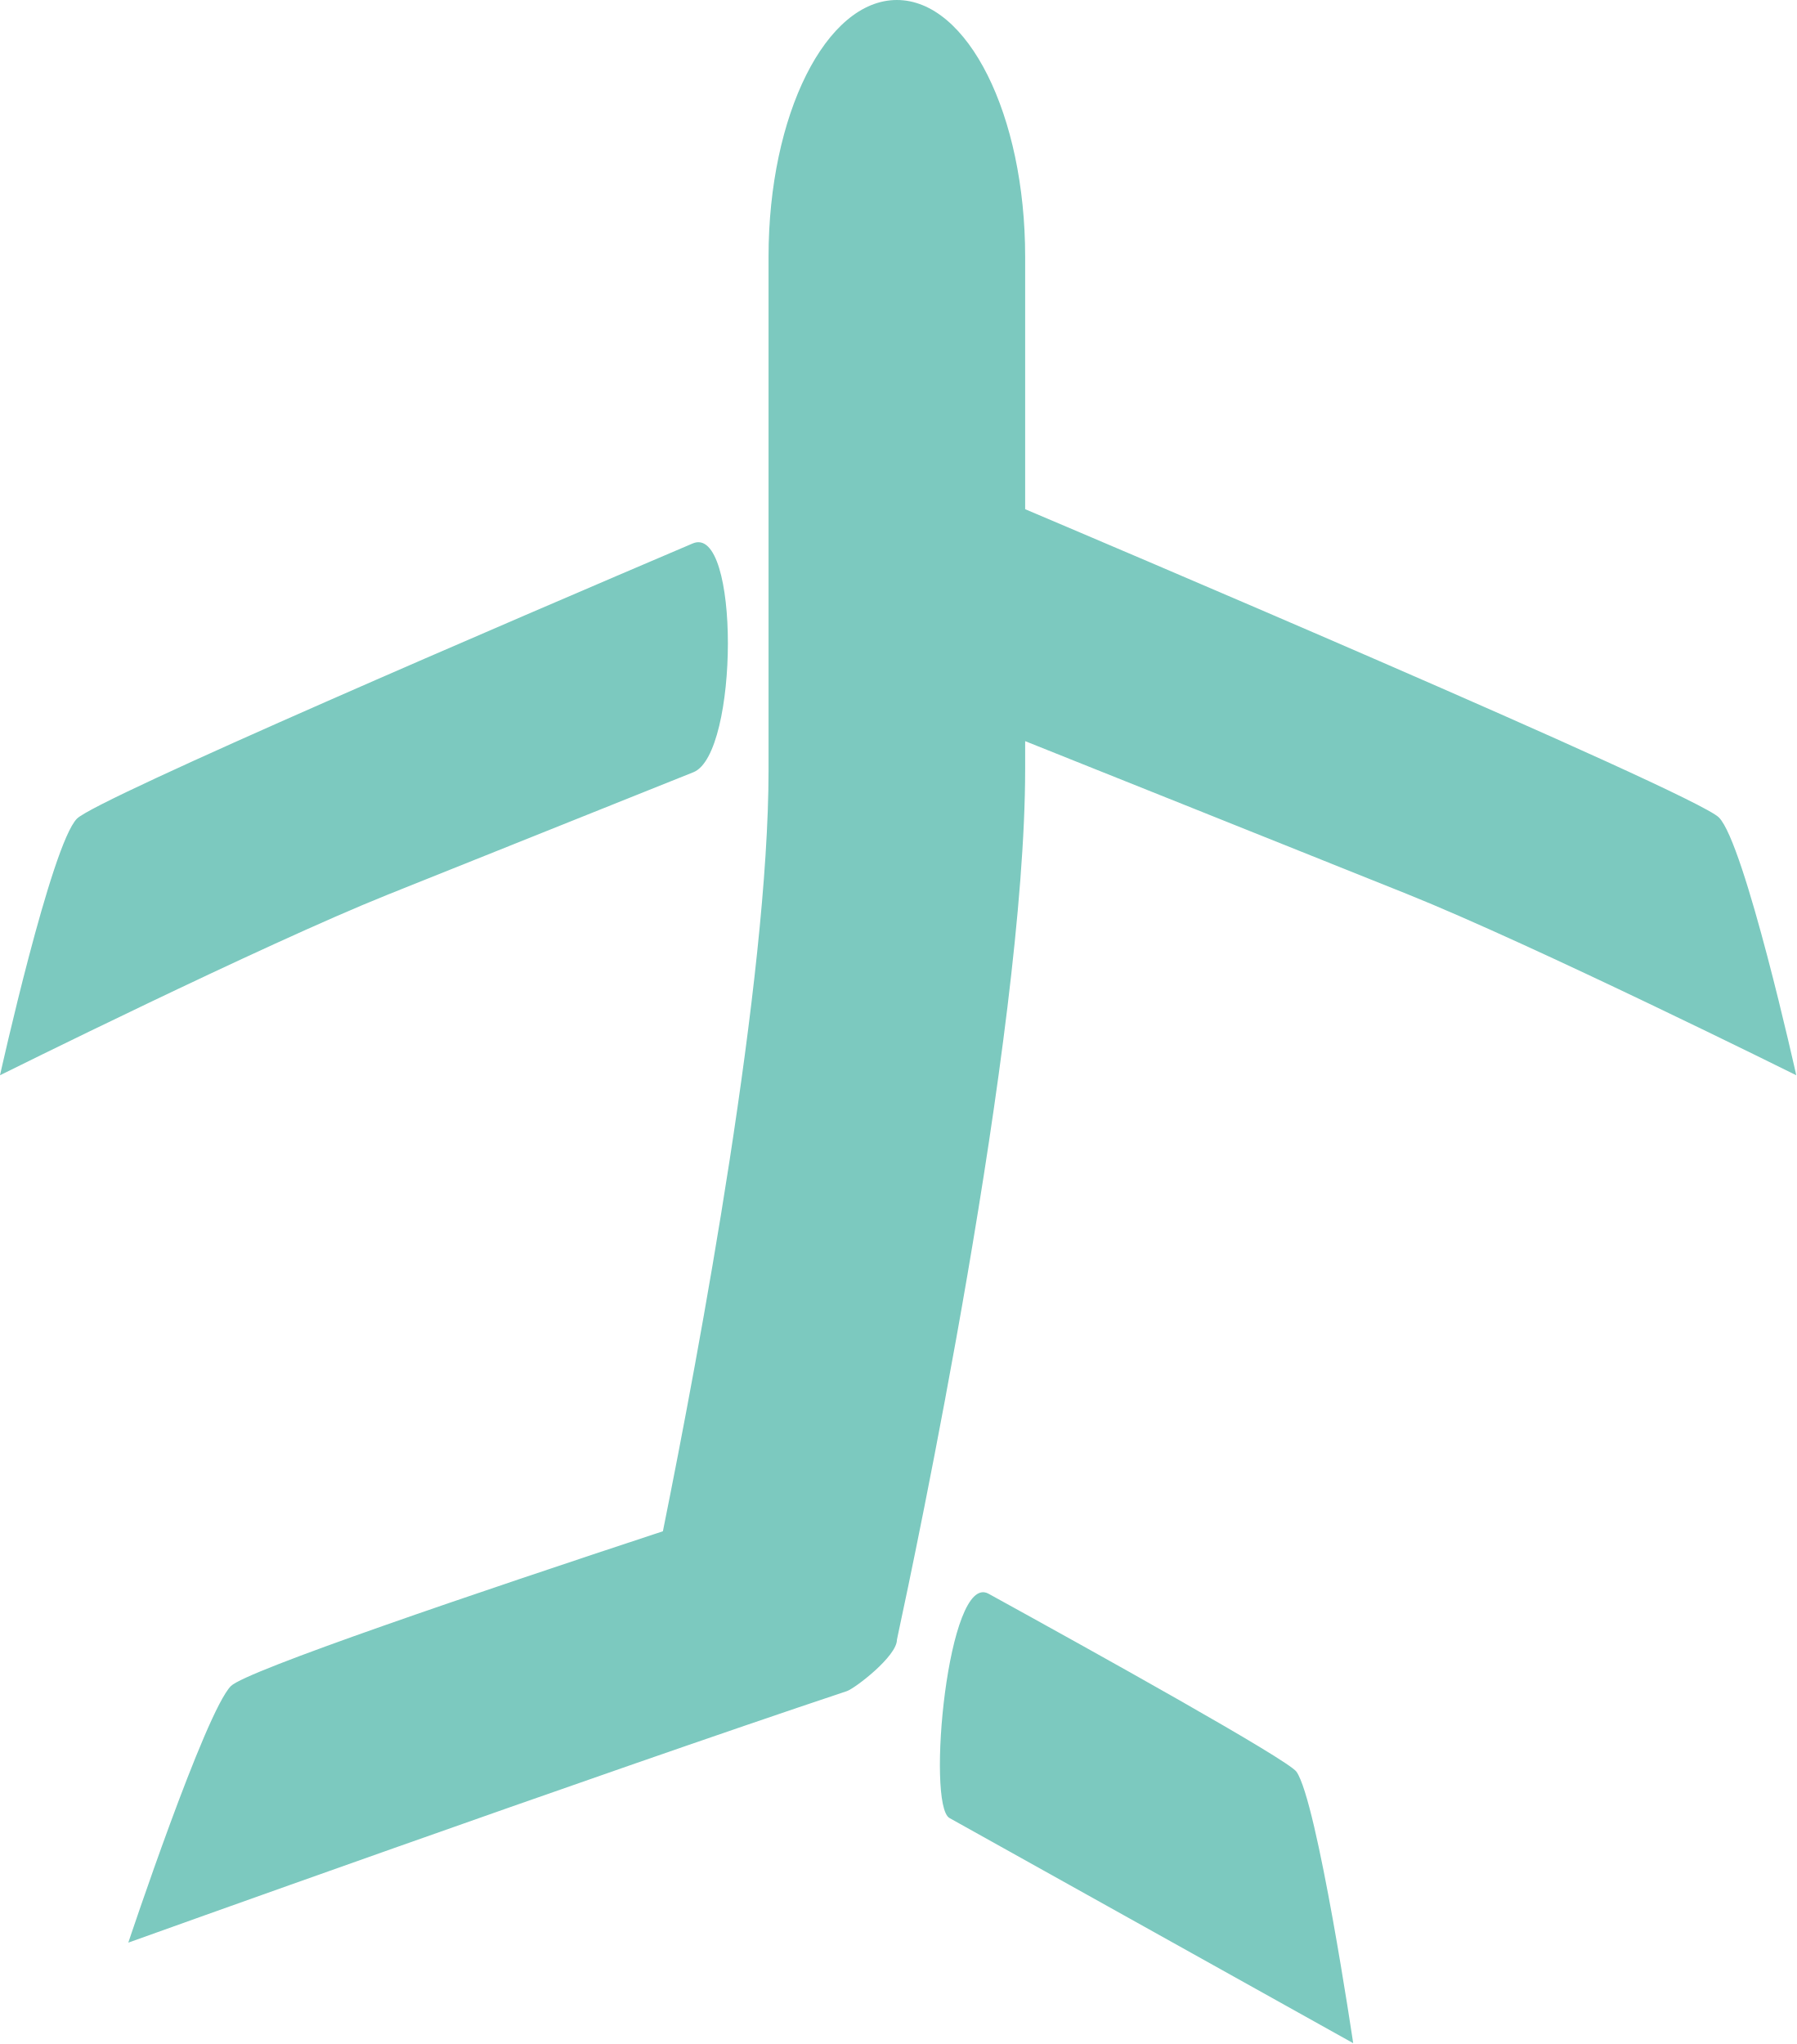
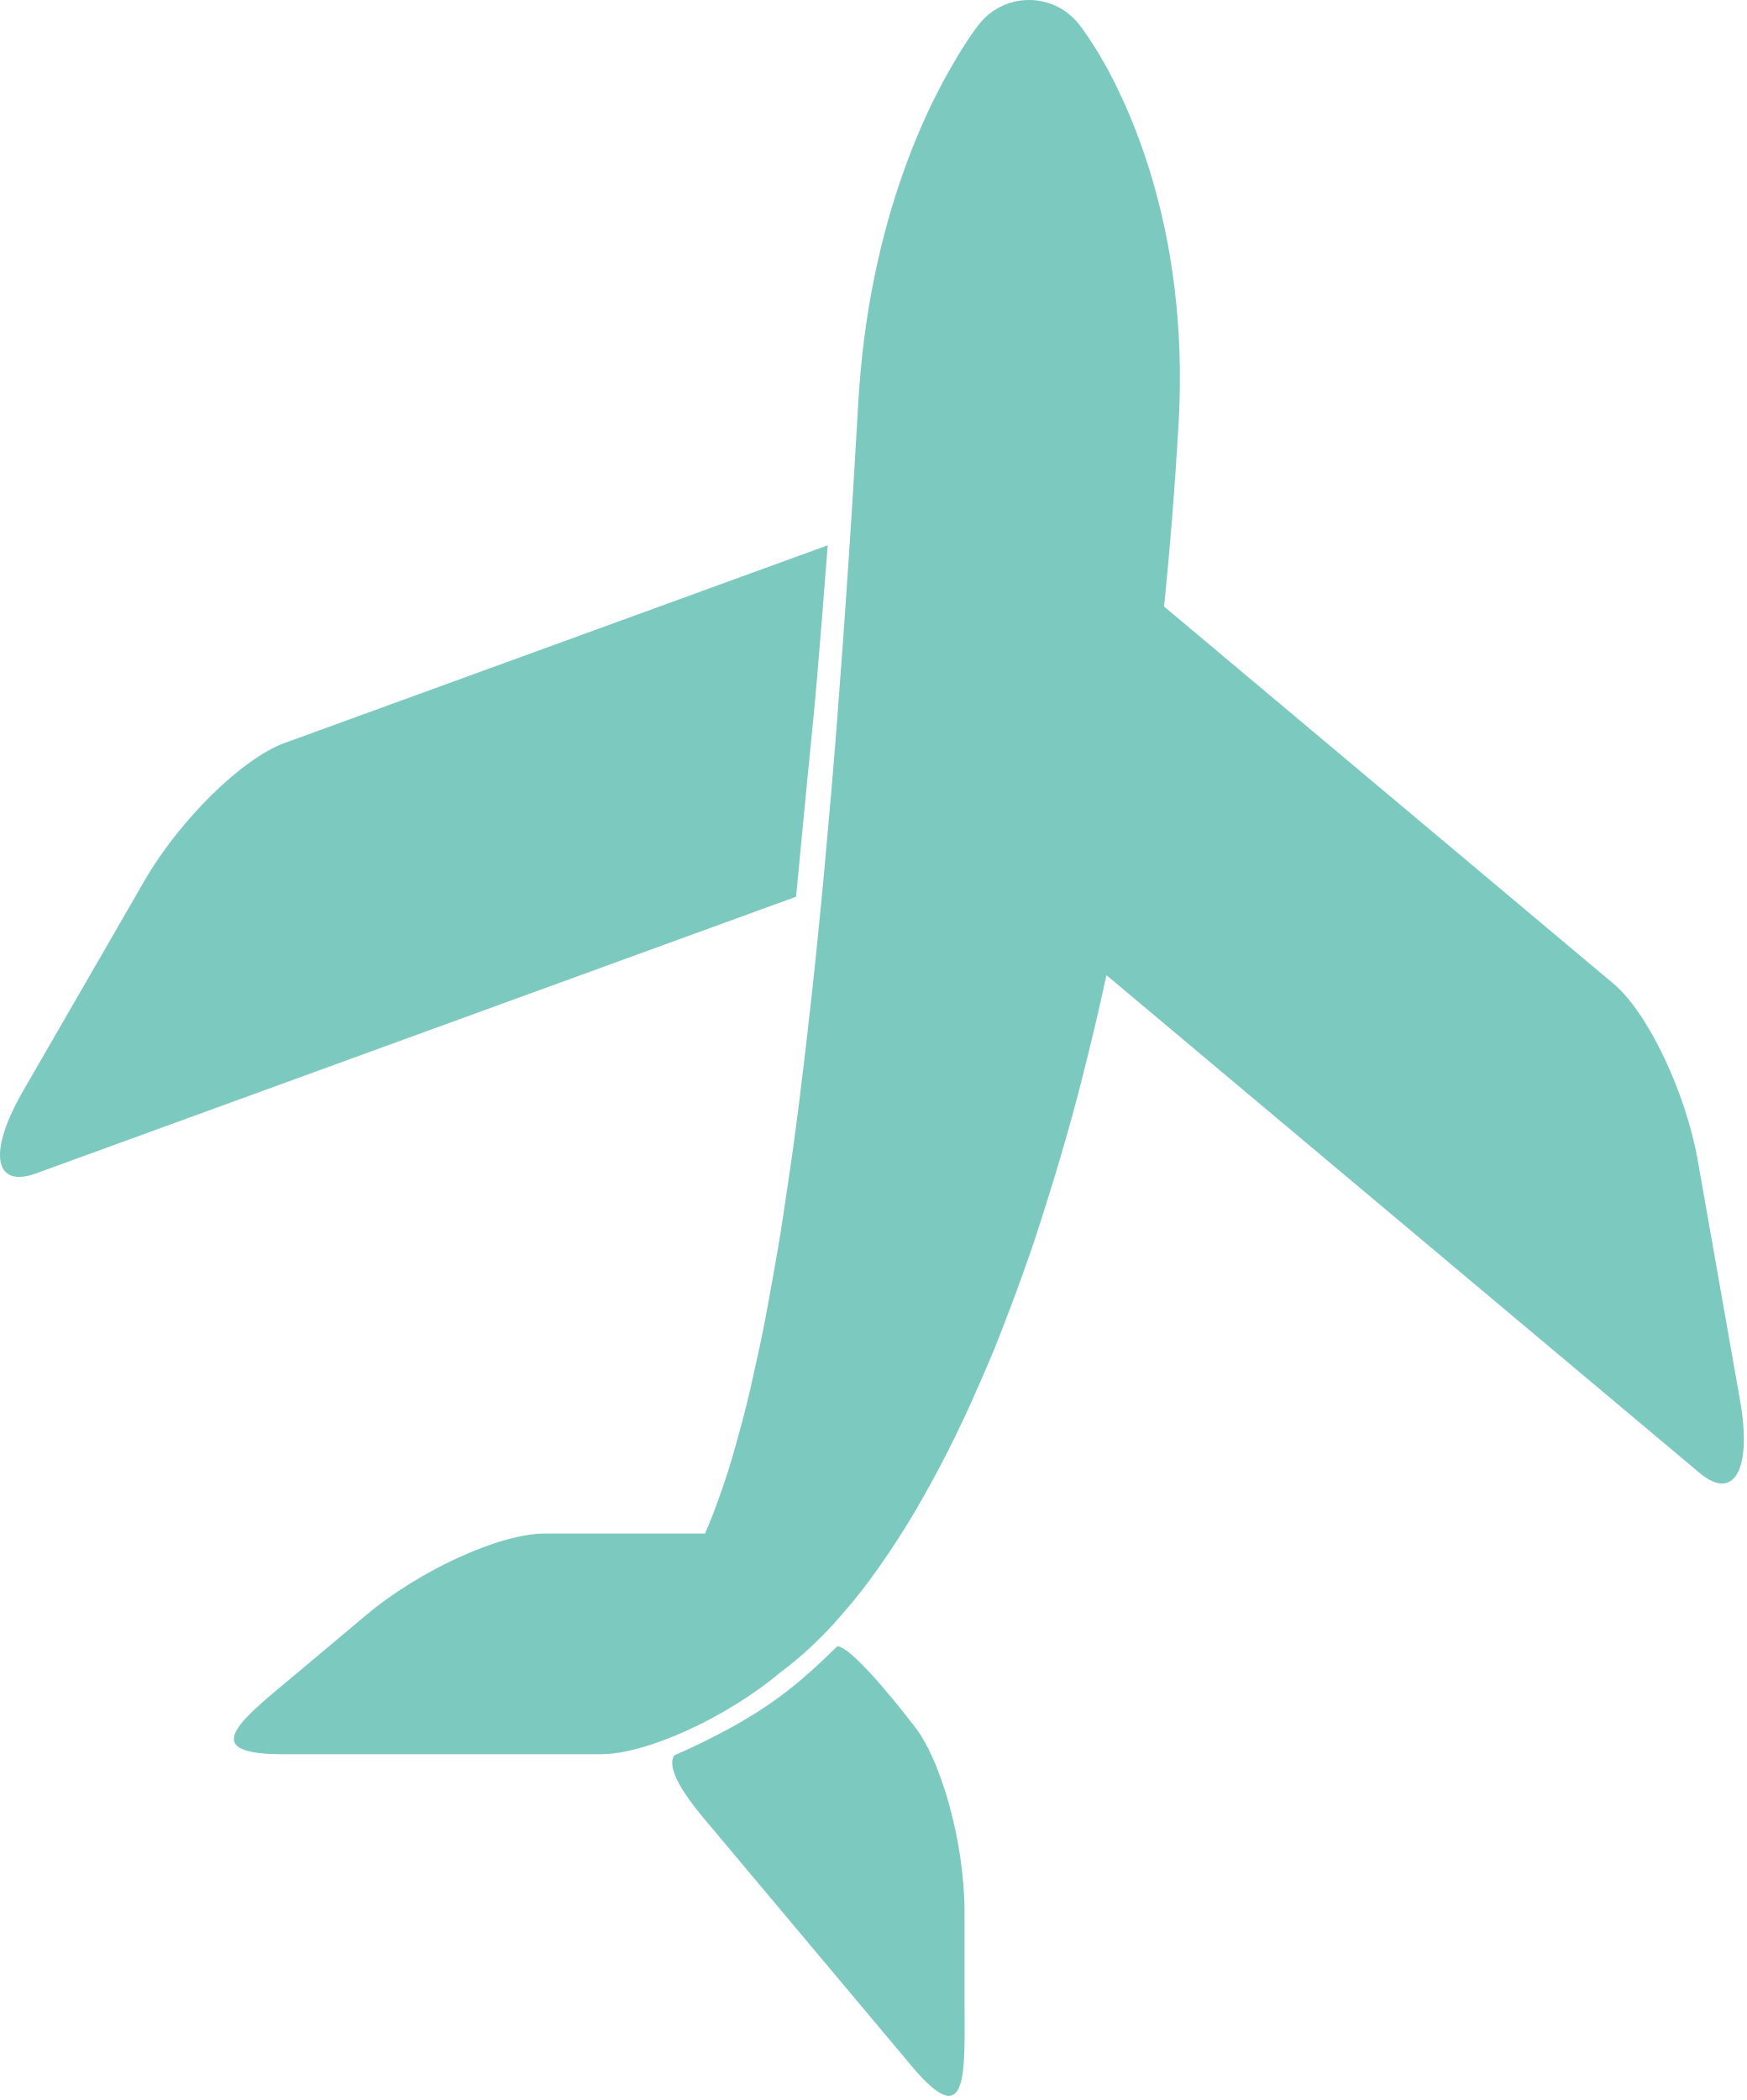
- <svg xmlns="http://www.w3.org/2000/svg" width="1400px" height="1593px" viewBox="0 0 1400 1593" version="1.1">
+ <svg xmlns="http://www.w3.org/2000/svg" width="257px" height="309px" viewBox="0 0 257 309" version="1.1">
  <defs />
  <g id="Page-1" stroke="none" stroke-width="1" fill="none" fill-rule="evenodd">
-     <g id="logo" fill="#7CC9BF">
-       <path d="M799,396.846 L799,200 C799,89.543 754.228,0 699,0 C643.772,0 599,89.543 599,200 L599,600.114 C599,763.398 545.368,1051.088 516.657,1193.397 C371.9,1241.144 191.851,1302.149 180,1314 C160,1334 100,1514 100,1514 C100,1514 466.318,1382.561 660,1318 C666.318,1315.894 699.054,1290.838 699.054,1278 L700.248,1272.253 C711.756,1218.925 799,807.783 799,599.262 L799,577.618 C820.15,586.074 1003.761,659.493 1096.556,696.716 C1195.113,736.25 1400,838 1400,838 C1400,838 1359.8,657.182 1339.7,637.091 C1320.327,617.726 834.124,411.714 799,396.846 L799,396.846 Z M1010.468,1380.822 C1003.803,1371.304 853.311,1287.674 770.463,1242.08 C738.728,1224.616 721.832,1406.741 740.03,1416.89 C844.909,1475.38 1054.666,1592.361 1054.666,1592.361 C1054.666,1592.361 1026.743,1404.067 1010.468,1380.822 L1010.468,1380.822 Z M60,638 C75.77,622.23 402.426,482.105 539.88,423.544 C576.745,407.839 575.967,587.613 540.479,601.814 C473.59,628.579 366.006,671.642 301.934,697.355 C203.868,736.711 0,838 0,838 C0,838 40,658 60,638 L60,638 Z" id="Rectangle-1" />
+     <g id="Desktop-HD" transform="translate(-528, -335)" fill="#7CC9BF">
+       <g id="Jett-+-Wang-+-logo" transform="translate(256, 335)">
+         <path d="M434.825,143.487 C433.712,148.633 432.499,153.749 431.214,158.806 C429.19,166.761 426.836,174.543 424.387,182.052 C423.14,185.807 421.805,189.468 420.444,193.057 C419.775,194.849 419.066,196.621 418.379,198.367 C417.653,200.11 416.931,201.824 416.181,203.516 C413.254,210.289 410.046,216.604 406.674,222.359 C404.987,225.23 403.212,227.945 401.413,230.51 C399.631,233.079 397.749,235.45 395.821,237.65 C392.979,240.942 389.932,243.794 386.796,246.114 C378.898,252.741 367.123,258.114 360.495,258.114 L313.495,258.114 C300.506,258.114 307.898,252.741 315.796,246.114 L325.884,237.649 C333.783,231.022 345.558,225.649 352.186,225.649 L375.743,225.649 C375.9,225.306 376.055,224.949 376.205,224.573 C377.002,222.728 377.744,220.61 378.525,218.347 C379.302,216.084 380.024,213.609 380.733,210.976 C381.468,208.359 382.165,205.576 382.806,202.641 C383.457,199.716 384.139,196.673 384.729,193.491 C385.324,190.317 385.909,187.028 386.491,183.657 C387.08,180.291 387.546,176.794 388.091,173.262 C389.156,166.178 390.045,158.788 390.907,151.249 C391.792,143.716 392.55,136.021 393.282,128.31 C393.987,120.595 394.667,112.865 395.248,105.236 C395.532,101.418 395.814,97.631 396.092,93.89 C396.351,90.143 396.606,86.44 396.857,82.799 C397.353,75.513 397.774,68.457 398.161,61.761 C398.474,55.061 399.161,48.744 400.255,42.913 C401.344,37.083 402.752,31.733 404.371,26.98 C405.961,22.23 407.744,18.057 409.432,14.636 C409.872,13.781 410.288,12.971 410.679,12.209 C411.084,11.446 411.505,10.73 411.875,10.062 C412.642,8.708 413.326,7.55 413.942,6.615 C414.534,5.678 415.046,4.96 415.395,4.477 C415.757,3.993 415.945,3.744 415.945,3.744 C419.043,-0.39 424.906,-1.228 429.039,1.87 C429.77,2.418 430.423,3.091 430.945,3.788 C430.945,3.788 431.13,4.038 431.49,4.524 C431.835,5.01 432.345,5.73 432.93,6.67 C433.542,7.611 434.219,8.767 434.976,10.134 C435.333,10.826 435.742,11.571 436.133,12.368 C436.511,13.165 436.913,14.013 437.336,14.909 C438.954,18.493 440.609,22.824 441.984,27.828 C443.373,32.828 444.483,38.482 445.093,44.65 C445.719,50.817 445.814,57.496 445.309,64.53 C444.886,71.569 444.306,78.99 443.565,86.662 C443.478,87.519 443.389,88.379 443.299,89.243 L509.418,144.724 C514.496,148.984 520.062,160.669 521.853,170.822 L528.066,206.06 C529.857,216.214 527.192,220.991 522.114,216.733 L434.825,143.487 L434.825,143.487 L434.825,143.487 Z M384.589,251.169 C378.445,255.273 371.214,258.294 371.214,258.294 C369.761,260.627 374.202,265.92 376.019,268.085 L406.23,304.089 C414.579,314.039 413.944,304.923 413.943,294.613 L413.944,281.444 C413.943,271.133 410.49,258.659 406.23,253.582 C406.23,253.582 397.758,242.459 395.244,242.228 C394.289,243.029 390.416,247.276 384.589,251.169 L384.589,251.169 L384.589,251.169 Z M277.304,172.655 C271.077,174.922 270.207,169.52 275.363,160.592 L293.254,129.603 C298.408,120.673 307.637,111.598 313.864,109.332 L393.807,80.235 C393.807,80.235 392.37,99.033 391.664,106.024 C390.827,114.318 389.149,131.946 389.149,131.946 L277.304,172.655 L277.304,172.655 L277.304,172.655 Z" id="Fill-1" />
+       </g>
    </g>
  </g>
</svg>
